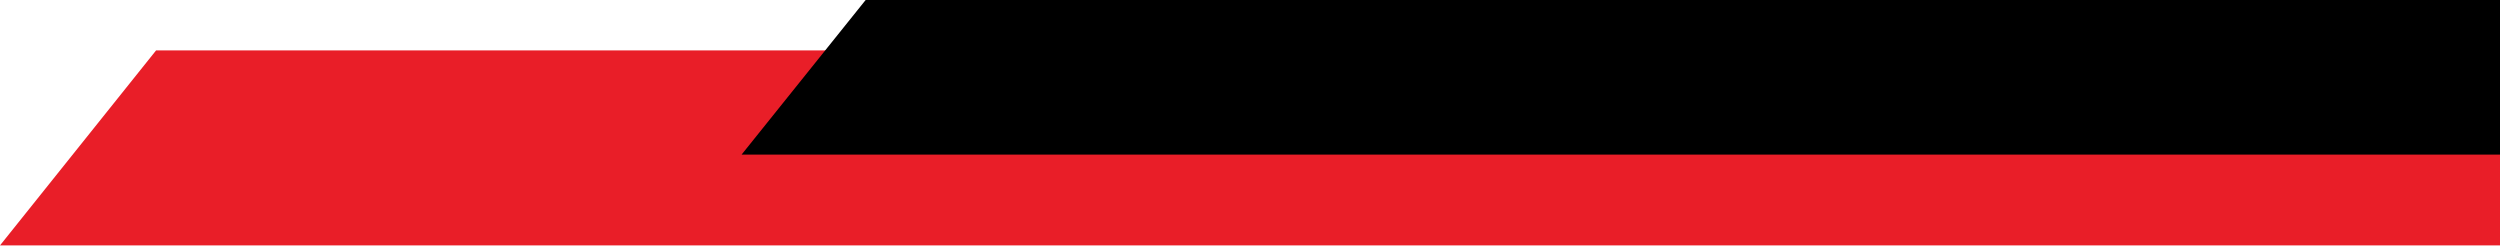
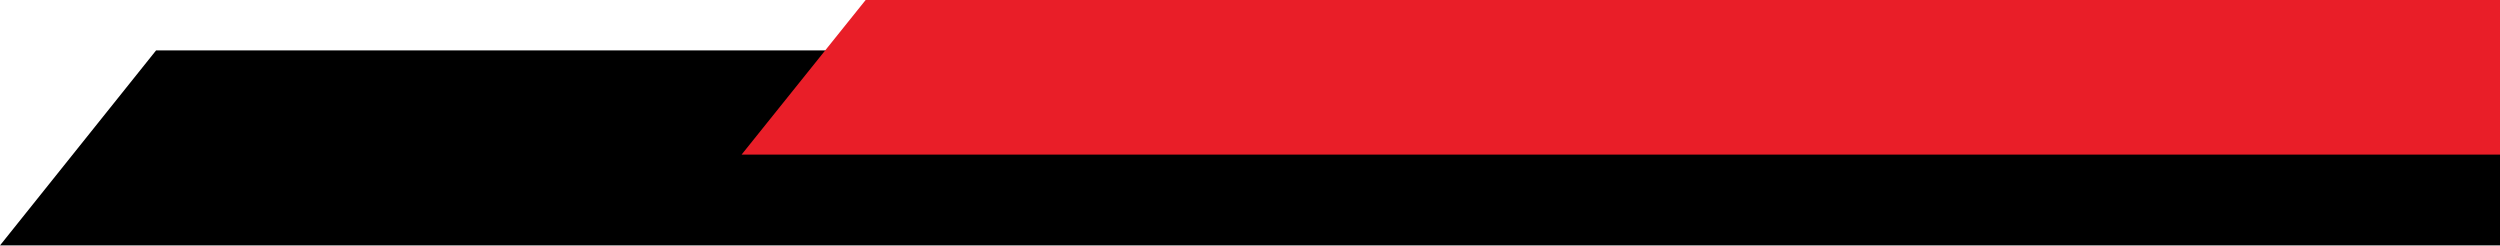
<svg xmlns="http://www.w3.org/2000/svg" version="1.1" id="Capa_1" x="0px" y="0px" viewBox="0 0 655 64.3" style="enable-background:new 0 0 655 64.3;" xml:space="preserve">
  <style type="text/css">
	.st0{fill:#E91E28;}
</style>
  <g id="Layer_2">
    <g id="Layer_1-2">
-       <polygon class="st0" points="40.9,13.2 655,13.2 655,64.3 0,64.3   " />
-       <polygon points="226.8,0 655,0 655,40.5 194.3,40.5   " />
+       <polygon points="40.9,13.2 655,13.2 655,64.3 0,64.3   " />
+       <polygon class="st0" points="226.8,0 655,0 655,40.5 194.3,40.5   " />
    </g>
  </g>
</svg>
